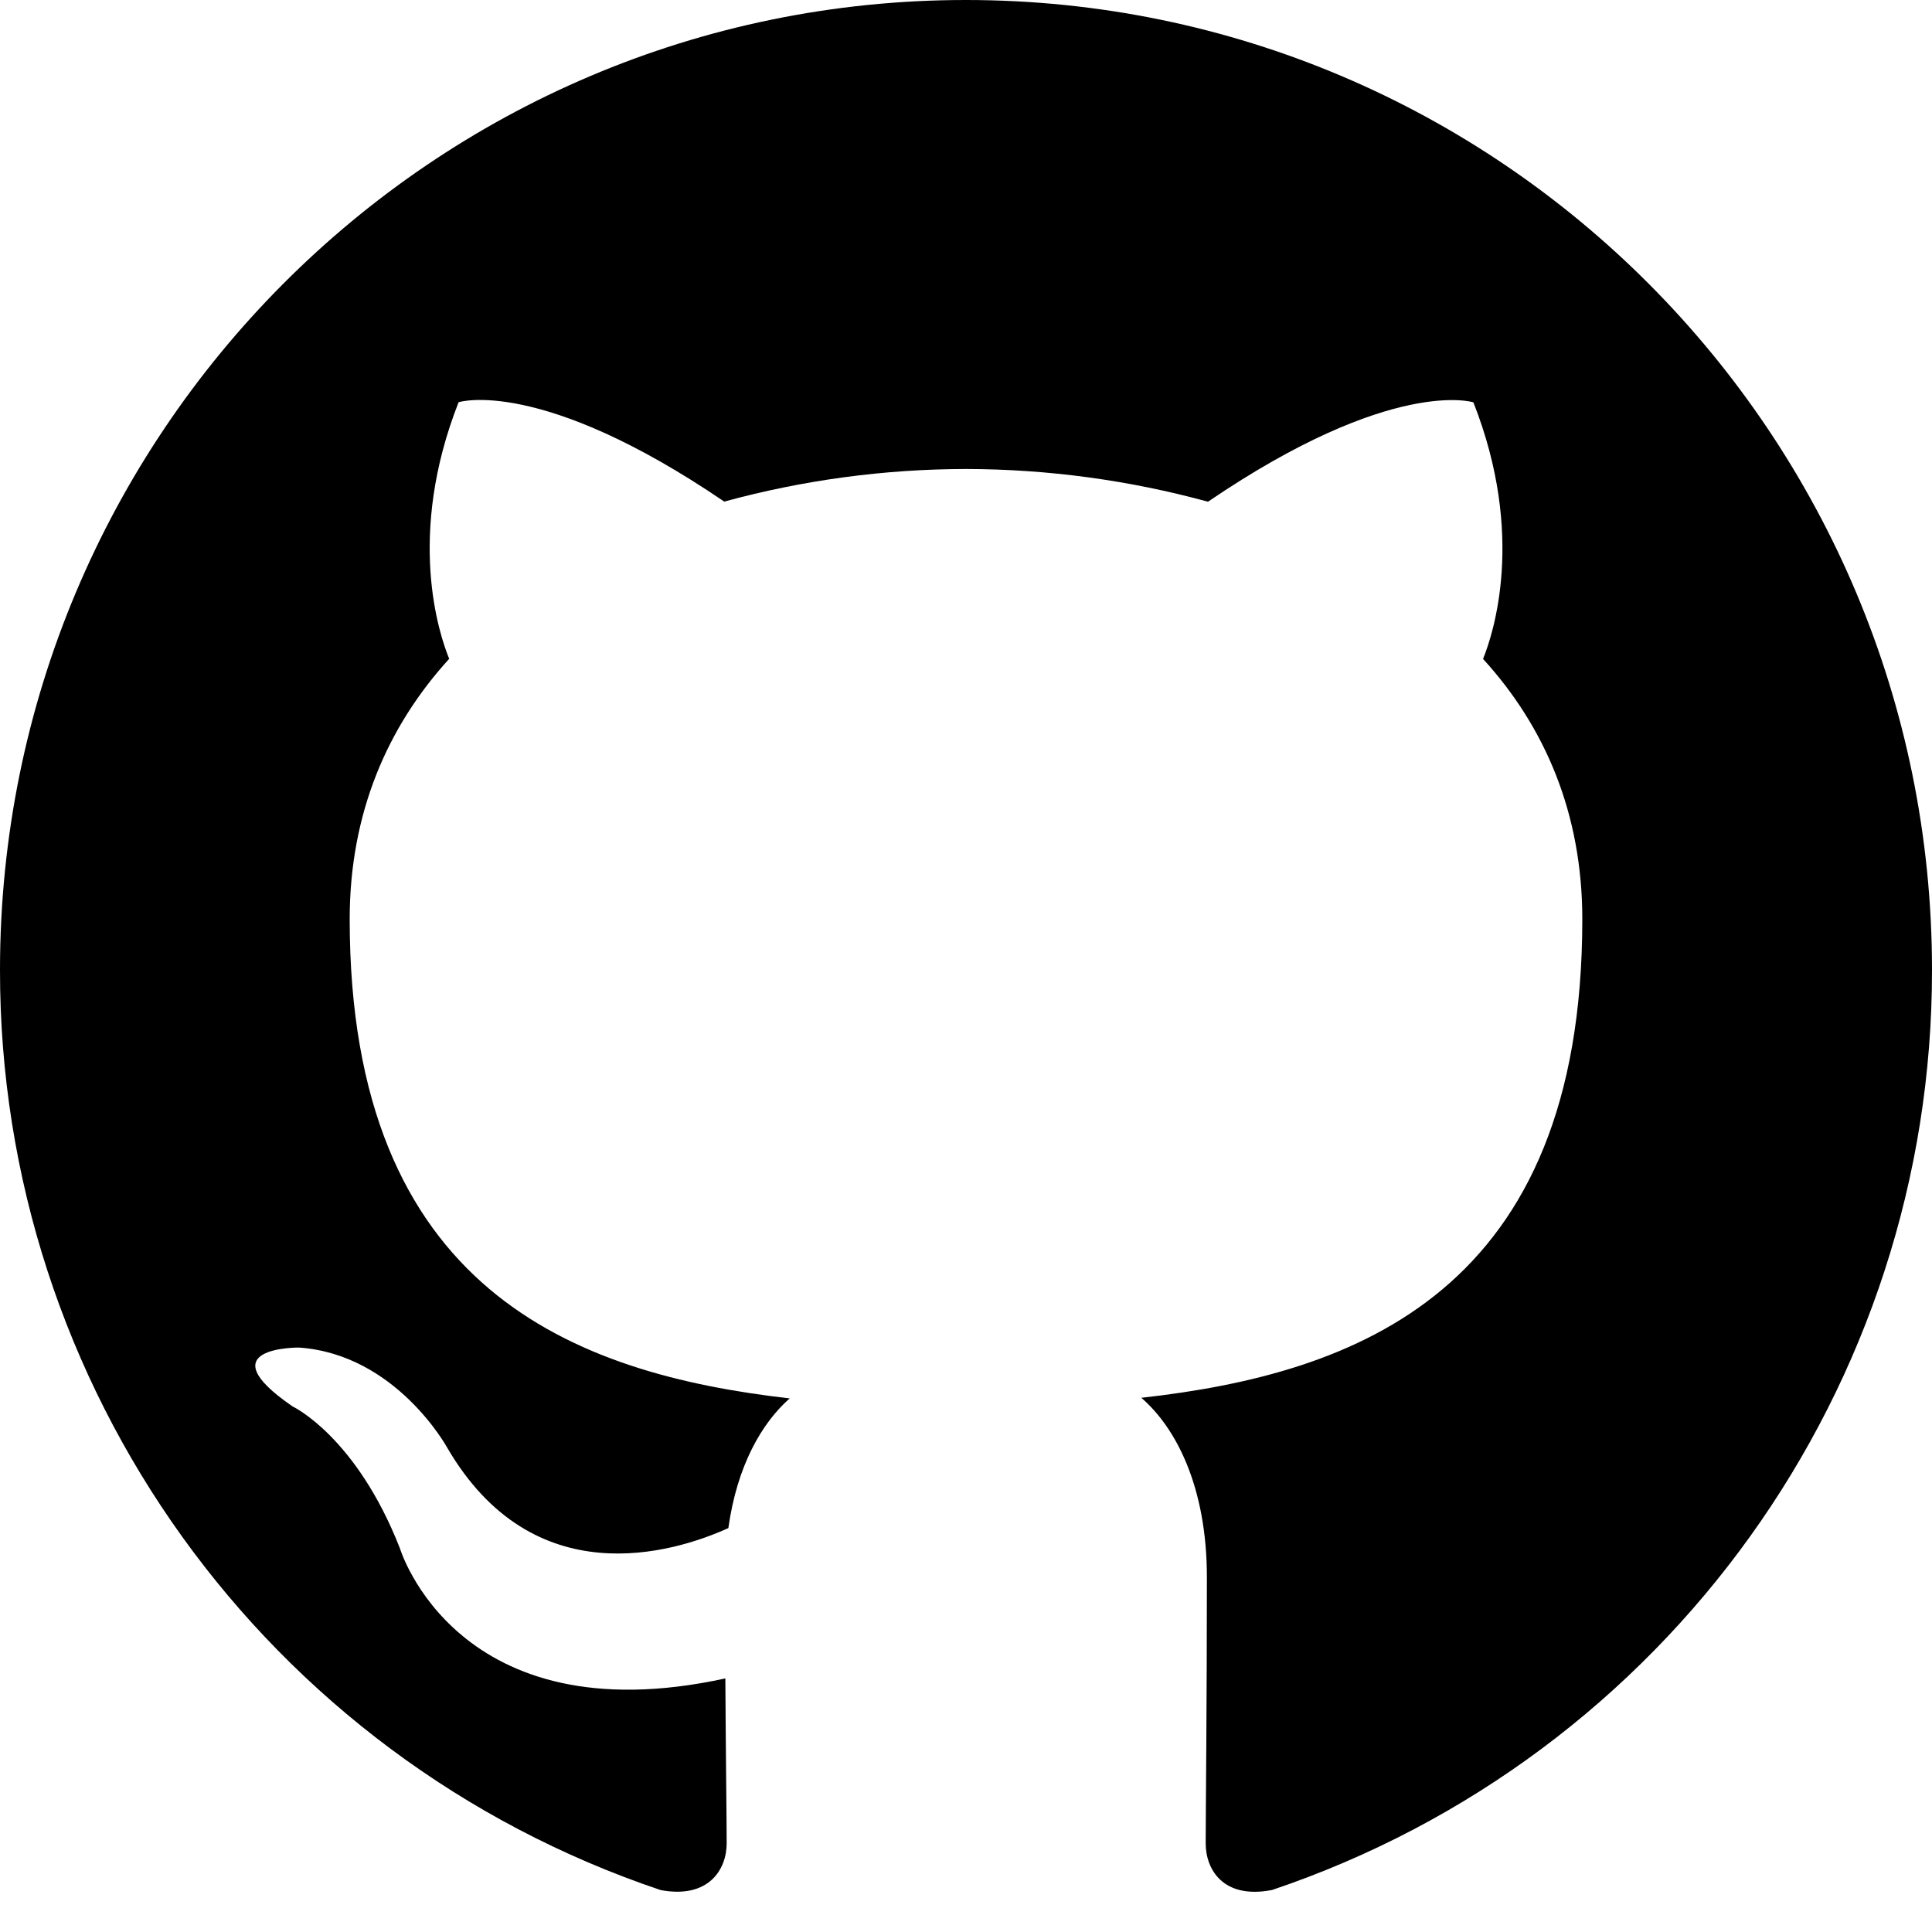
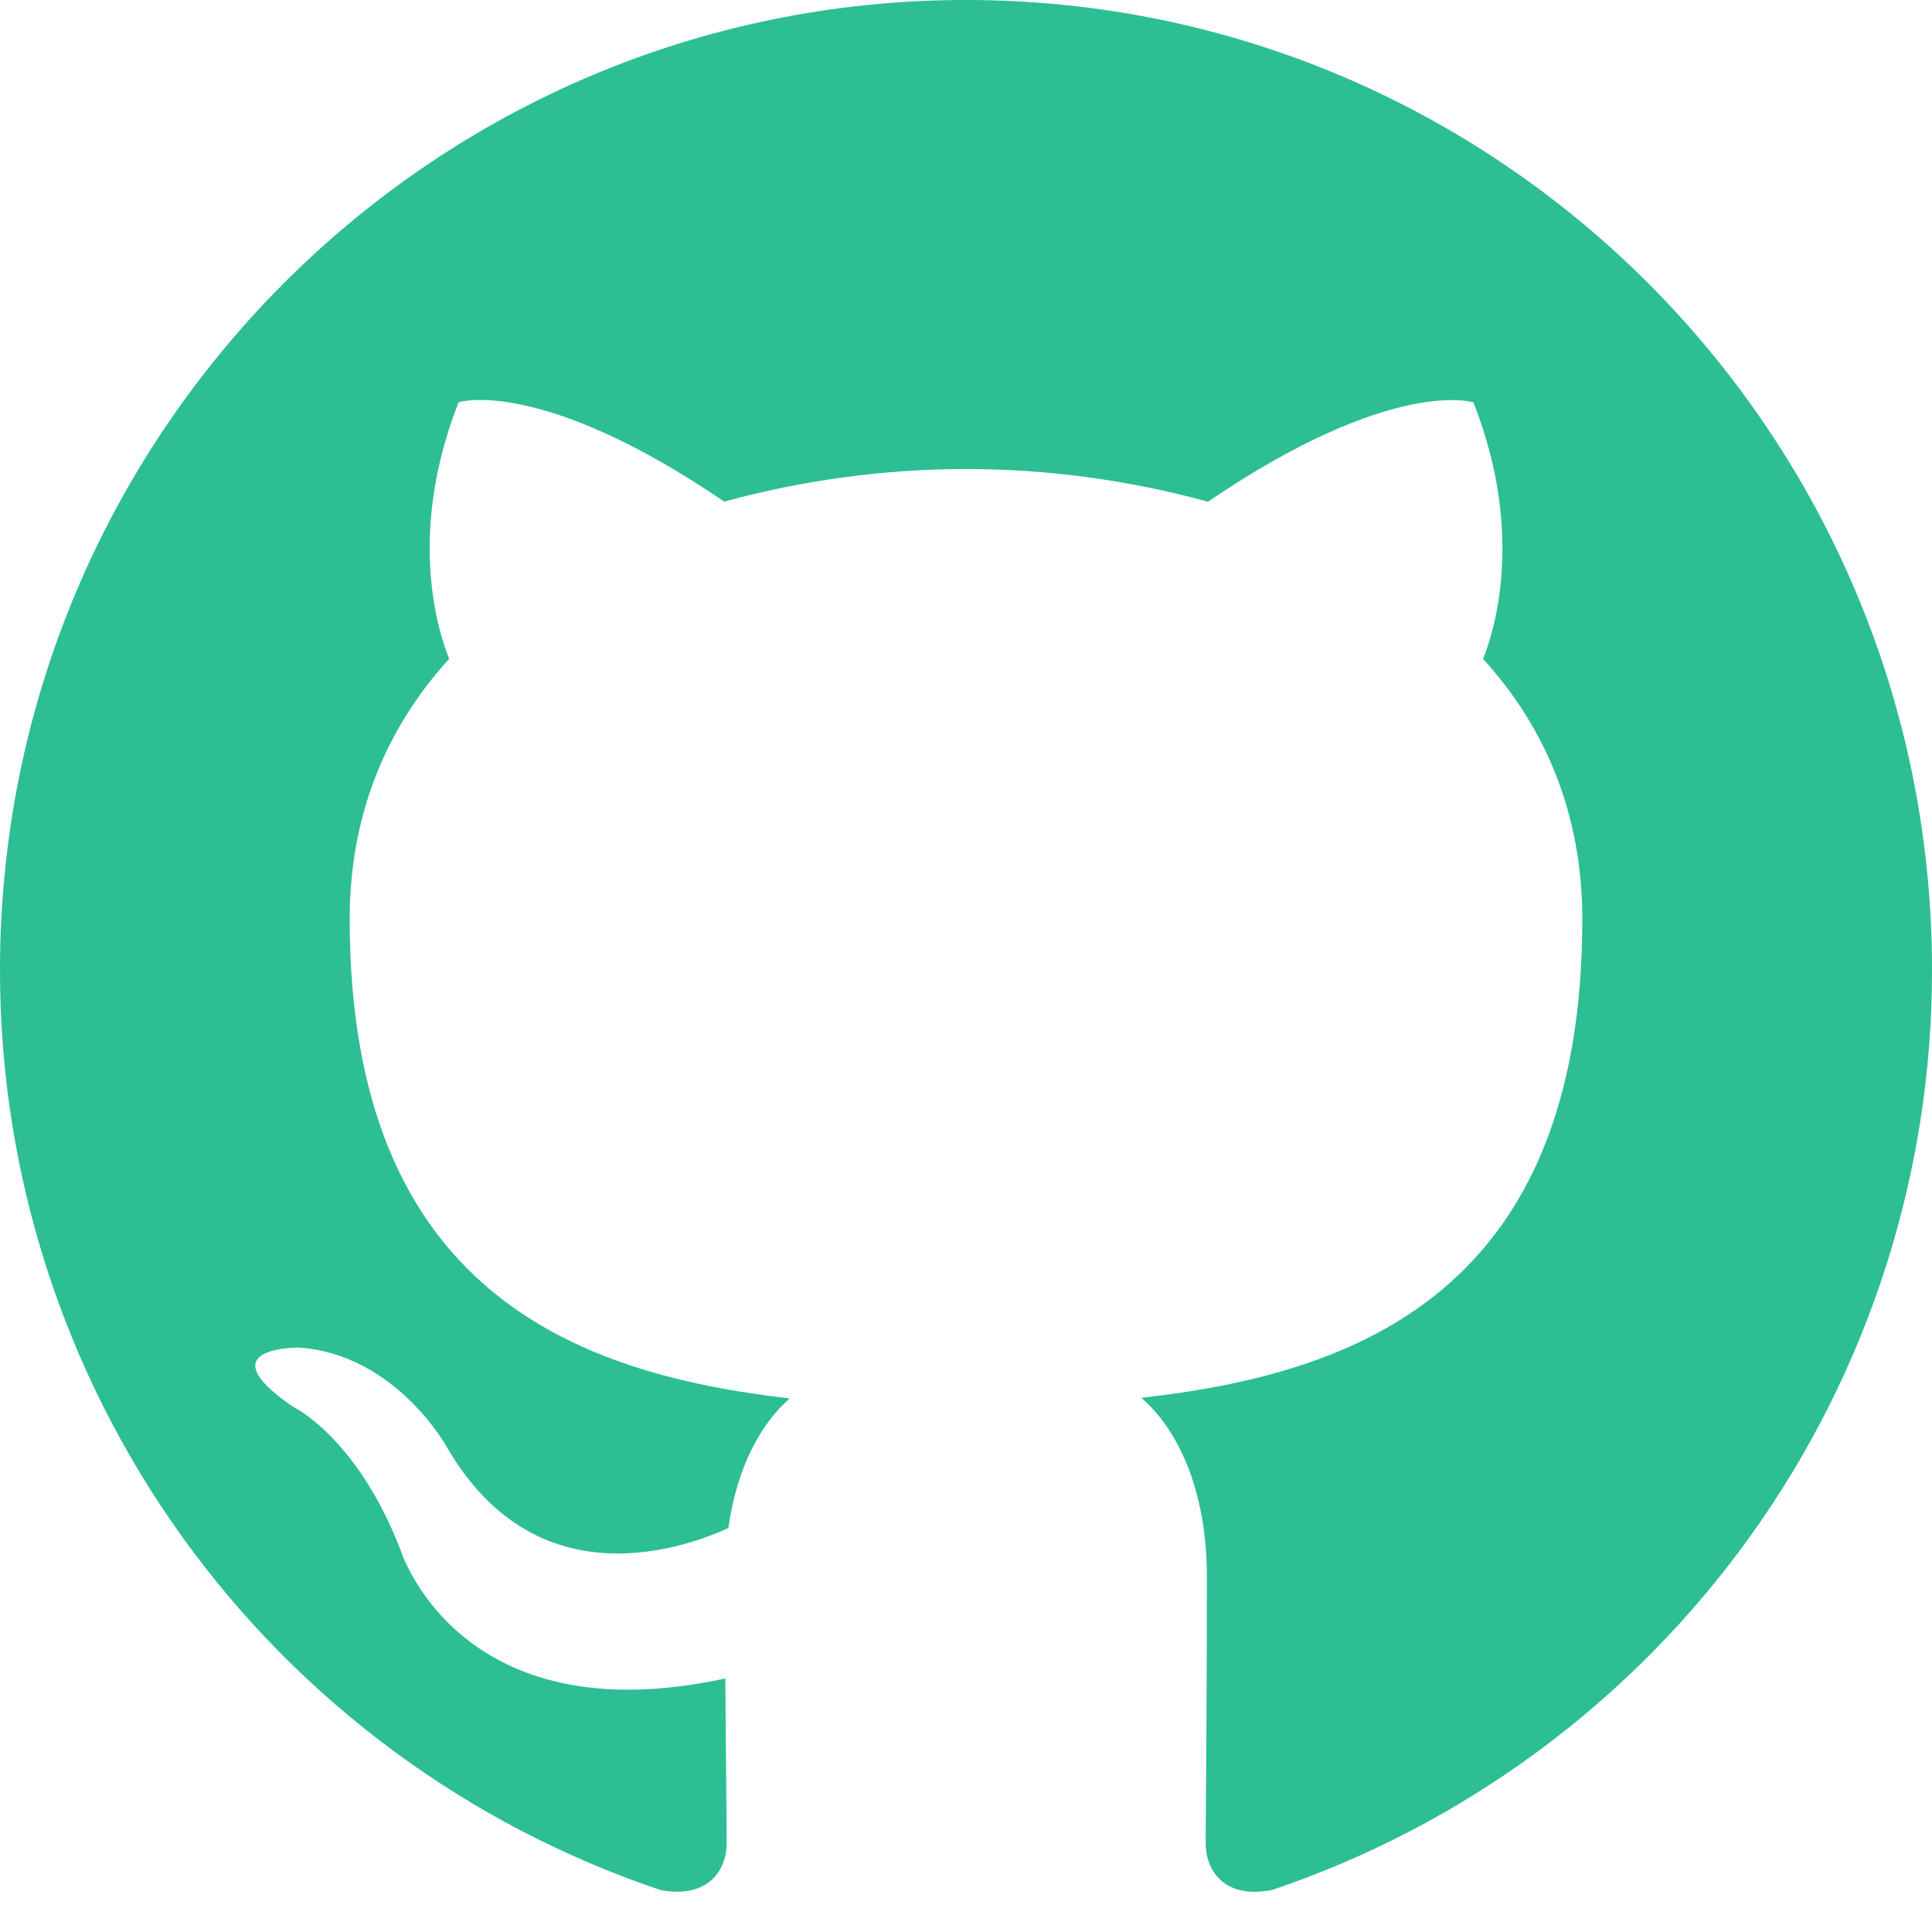
- <svg xmlns="http://www.w3.org/2000/svg" viewBox="0 0 16 16">
-   <path d="M7.999 0C3.582 0 0 3.596 0 8.032a8.031 8.031 0 0 0 5.472 7.621c.4.074.546-.174.546-.387 0-.191-.007-.696-.011-1.366-2.225.485-2.695-1.077-2.695-1.077-.363-.928-.888-1.175-.888-1.175-.727-.498.054-.488.054-.488.803.057 1.225.828 1.225.828.714 1.227 1.873.873 2.329.667.072-.519.279-.873.508-1.074-1.776-.203-3.644-.892-3.644-3.969 0-.877.312-1.594.824-2.156-.083-.203-.357-1.02.078-2.125 0 0 .672-.216 2.2.823a7.633 7.633 0 0 1 2.003-.27 7.65 7.65 0 0 1 2.003.271c1.527-1.039 2.198-.823 2.198-.823.436 1.106.162 1.922.08 2.125.513.562.822 1.279.822 2.156 0 3.085-1.87 3.764-3.652 3.963.287.248.543.738.543 1.487 0 1.074-.01 1.94-.01 2.203 0 .215.144.465.55.386A8.032 8.032 0 0 0 16 8.032C16 3.596 12.418 0 7.999 0z" />
+ <svg xmlns="http://www.w3.org/2000/svg" width="16" height="16" viewBox="0 0 16 16" fill="none">
+   <path d="M7.999 0C3.582 0 4.61648e-06 3.596 4.61648e-06 8.032C-0.002 9.716 0.526 11.357 1.507 12.725C2.489 14.092 3.876 15.117 5.472 15.653C5.872 15.727 6.018 15.479 6.018 15.266C6.018 15.075 6.011 14.57 6.007 13.9C3.782 14.385 3.312 12.823 3.312 12.823C2.949 11.895 2.424 11.648 2.424 11.648C1.697 11.15 2.478 11.16 2.478 11.16C3.281 11.217 3.703 11.988 3.703 11.988C4.417 13.215 5.576 12.861 6.032 12.655C6.104 12.136 6.311 11.782 6.54 11.581C4.764 11.378 2.896 10.689 2.896 7.612C2.896 6.735 3.208 6.018 3.72 5.456C3.637 5.253 3.363 4.436 3.798 3.331C3.798 3.331 4.47 3.115 5.998 4.154C6.651 3.976 7.324 3.885 8.001 3.884C8.678 3.885 9.351 3.976 10.004 4.155C11.531 3.116 12.202 3.332 12.202 3.332C12.638 4.438 12.364 5.254 12.282 5.457C12.795 6.019 13.104 6.736 13.104 7.613C13.104 10.698 11.234 11.377 9.452 11.576C9.739 11.824 9.995 12.314 9.995 13.063C9.995 14.137 9.985 15.003 9.985 15.266C9.985 15.481 10.129 15.731 10.535 15.652C12.129 15.114 13.514 14.089 14.495 12.722C15.476 11.355 16.002 9.714 16 8.032C16 3.596 12.418 0 7.999 0Z" fill="#2DBE94" />
</svg>
